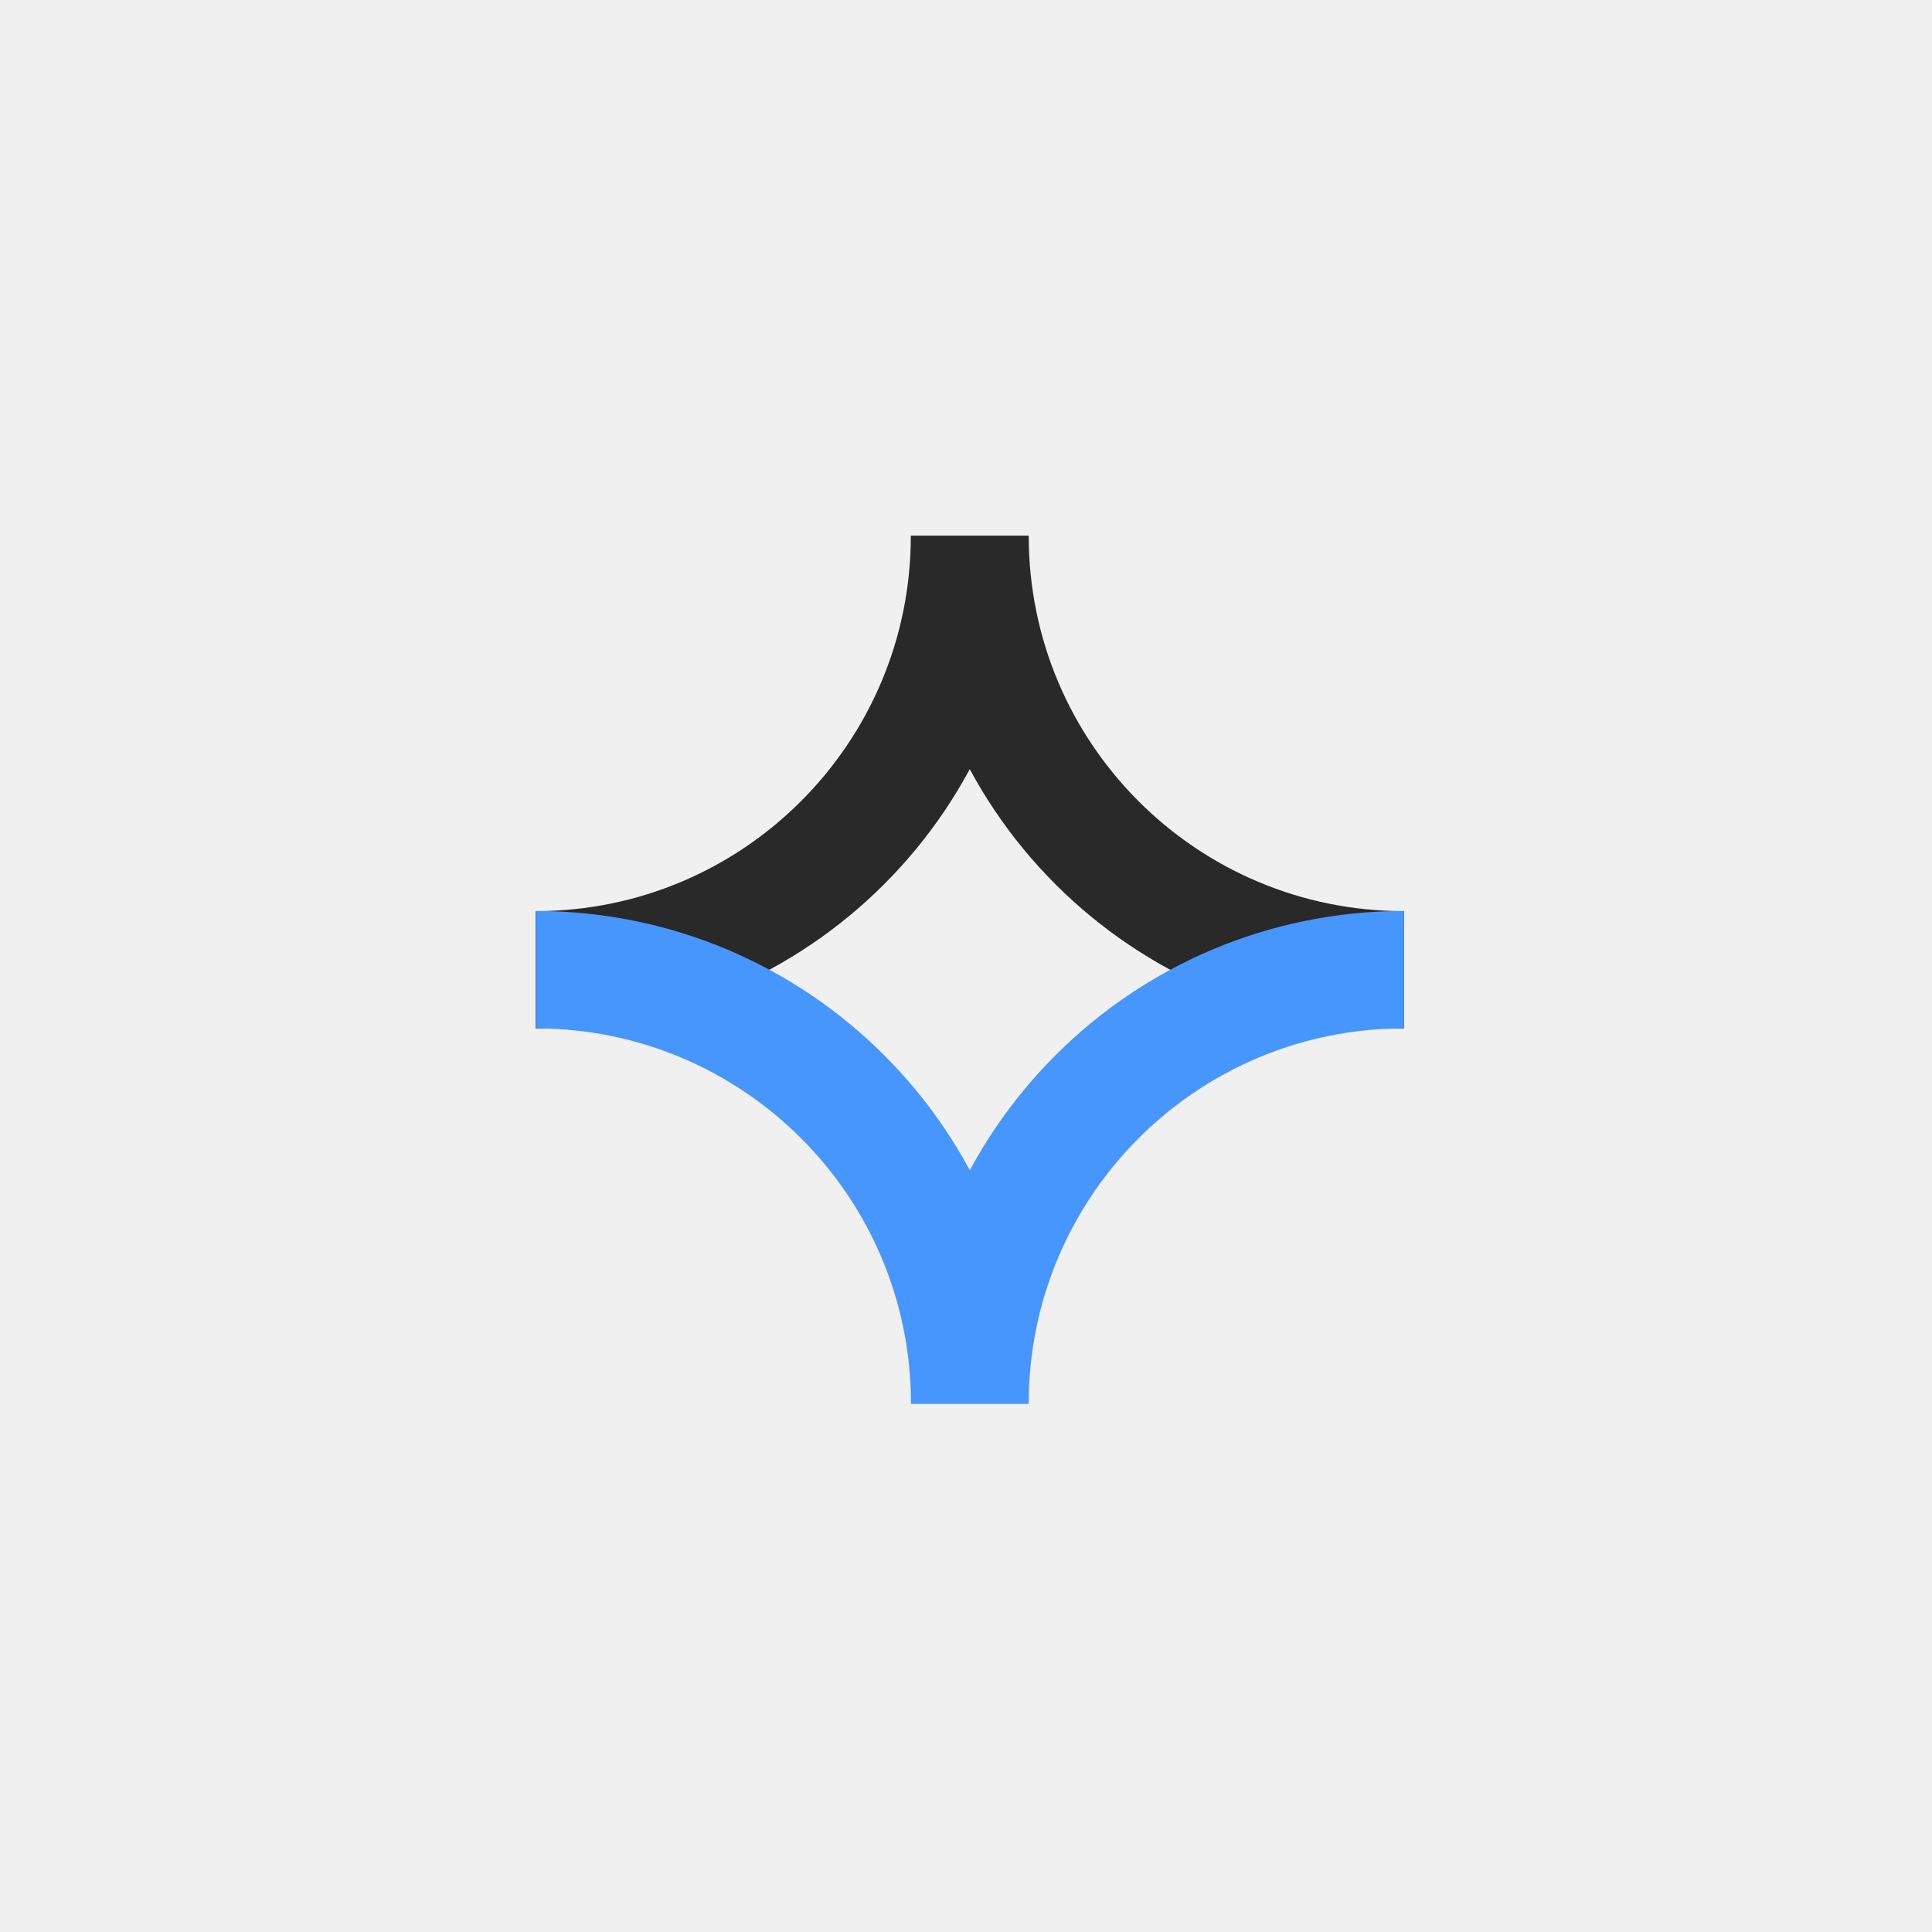
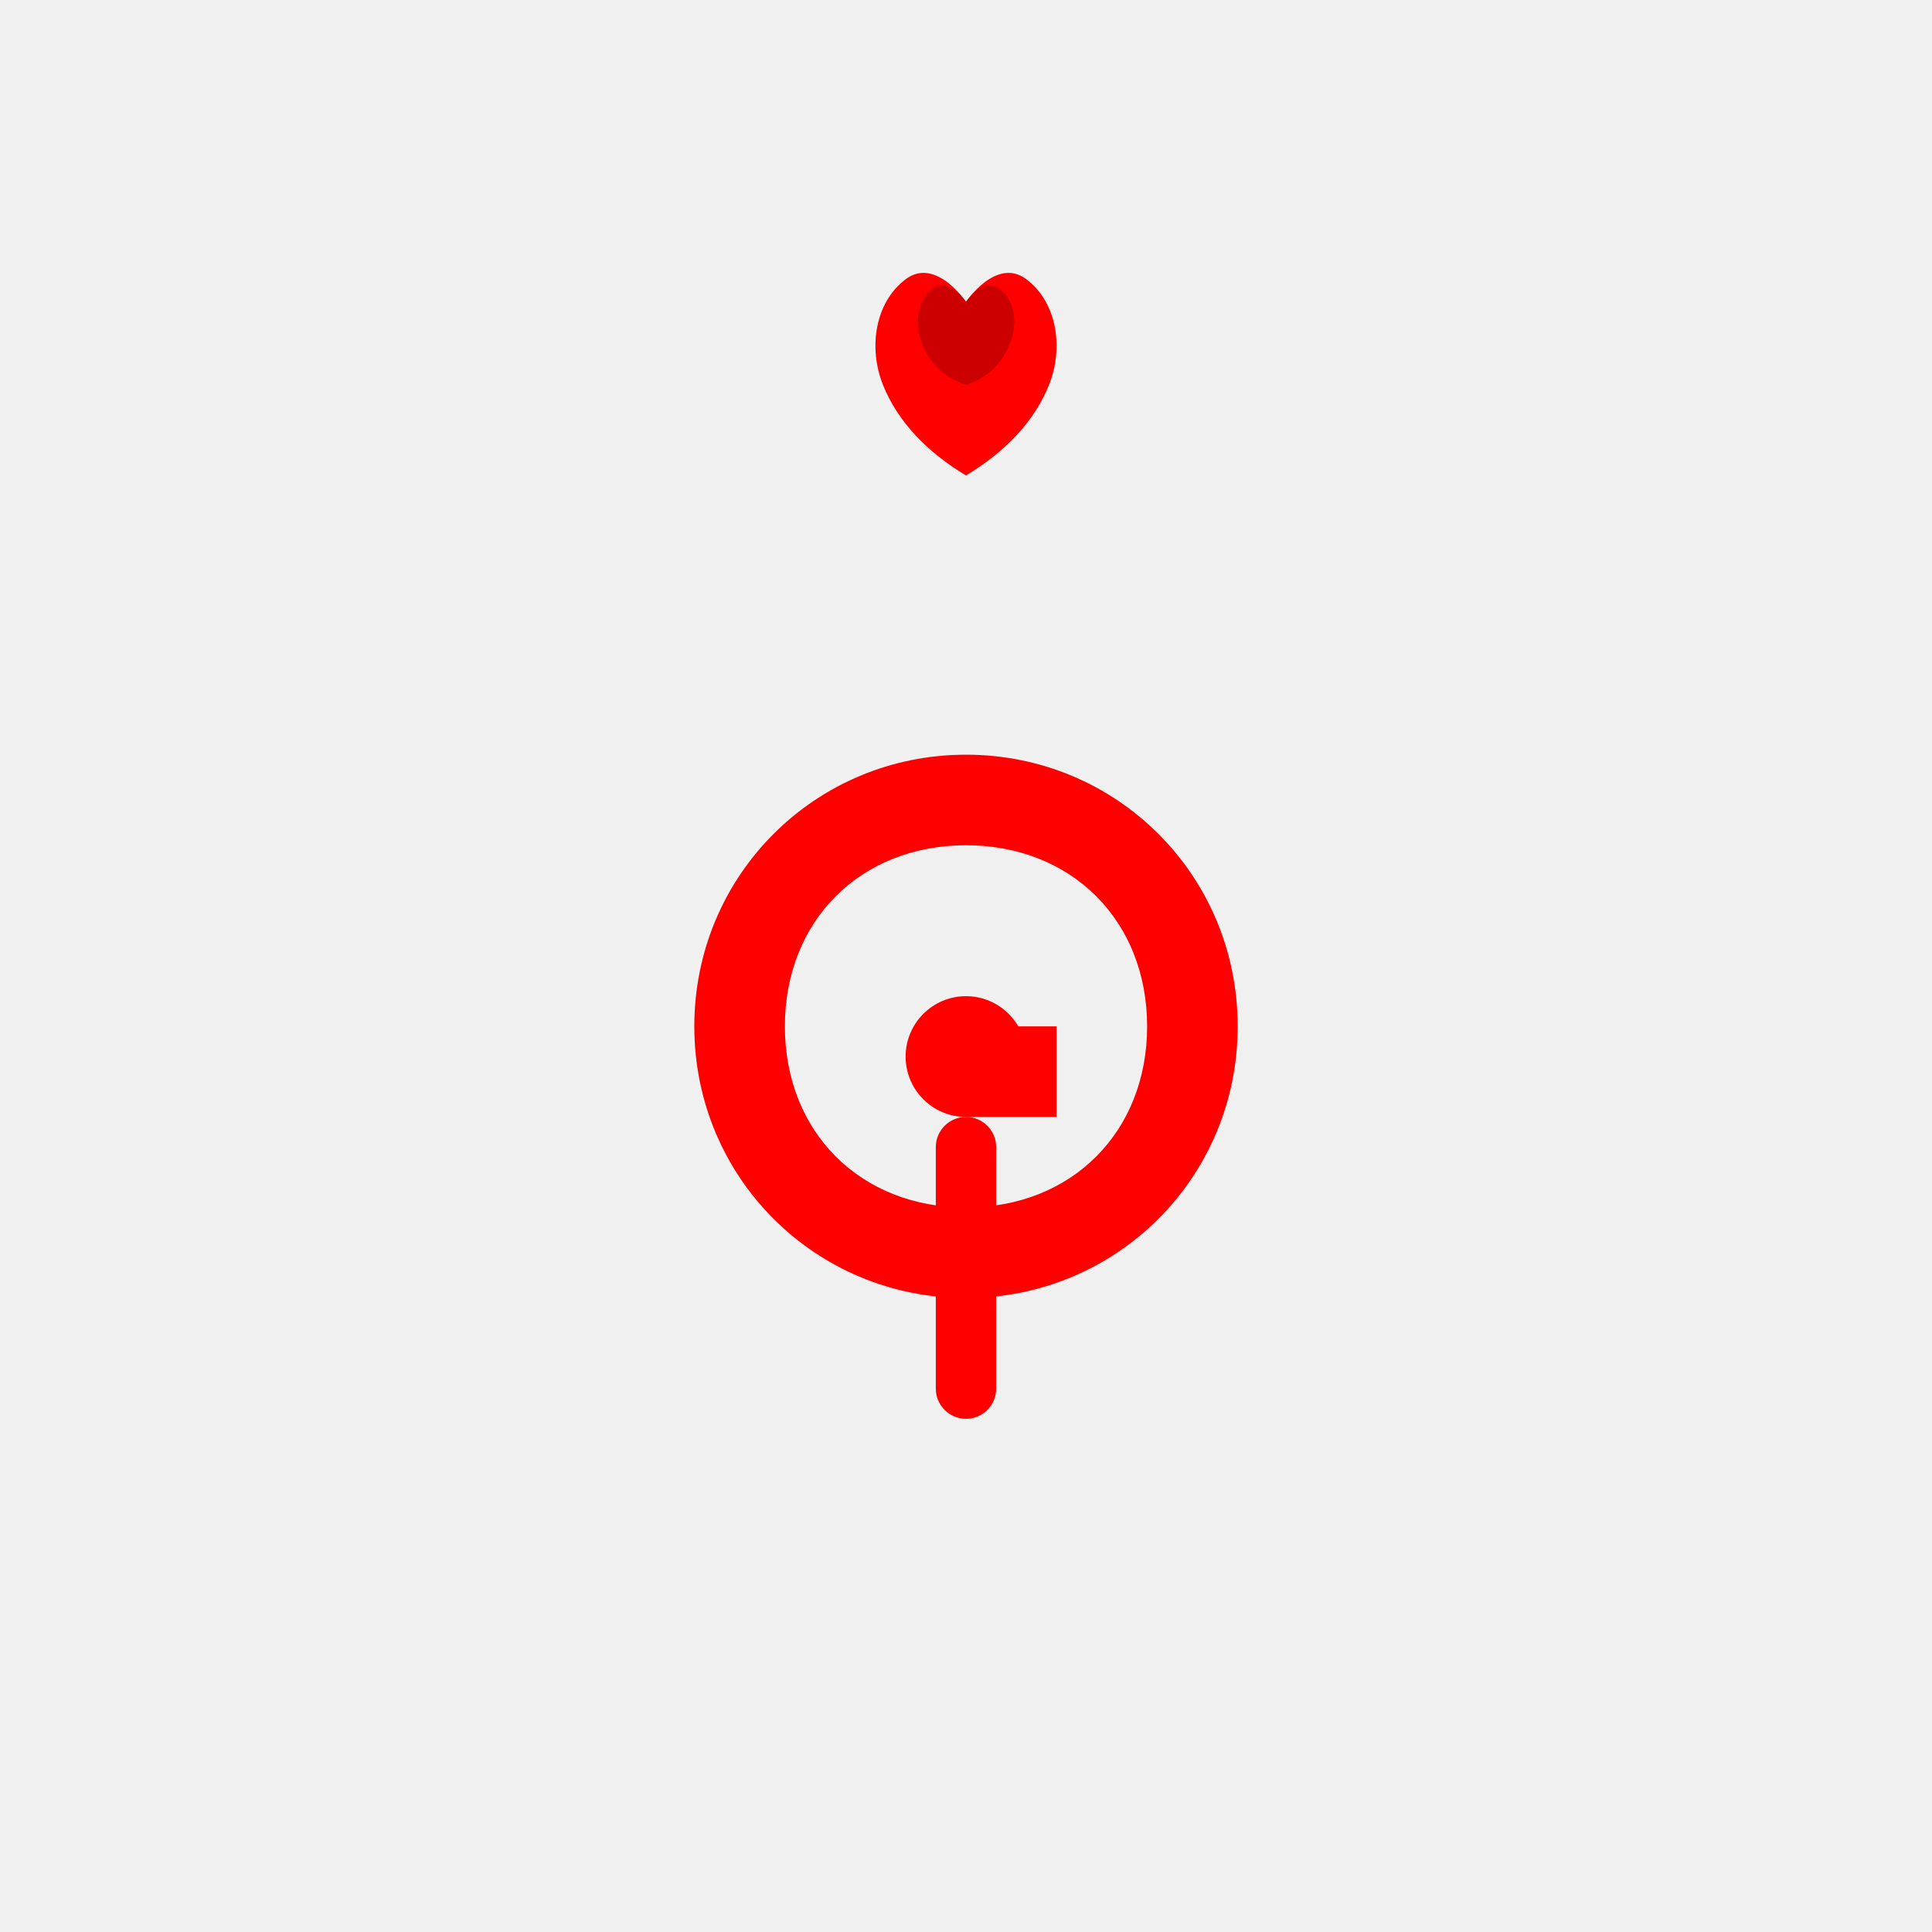
<svg xmlns="http://www.w3.org/2000/svg" viewBox="0 0 256 256" fill="none">
-   <g clip-path="url(#clip0_94_149)">
-     <path d="M136.292 71.001L120.73 71.001C120.73 107.063 149.959 136.292 186.022 136.292L186.022 120.731C158.556 120.731 136.313 98.466 136.313 71.022L136.292 71.001Z" fill="#292929" />
-     <path d="M120.708 71L136.269 71C136.269 107.063 107.041 136.292 70.978 136.292L70.978 120.73C98.444 120.73 120.687 98.466 120.687 71.022L120.708 71Z" fill="#292929" />
-     <path d="M120.709 186L136.27 186C136.291 149.937 107.063 120.709 71 120.709L71 136.27C98.466 136.27 120.709 158.534 120.709 185.978L120.709 186Z" fill="#4796FD" />
-     <path d="M136.291 186L120.73 186C120.73 149.937 149.959 120.709 186.022 120.709L186.022 136.27C158.556 136.27 136.313 158.534 136.313 185.978L136.291 186Z" fill="#4796FD" />
-   </g>
-   <defs>
-     <clipPath id="clip0_94_149">
-       <rect width="115" height="115" fill="white" transform="translate(71 186) rotate(-90)" />
-     </clipPath>
-   </defs>
+   <path d="M128 40C128 40 132 34 136 37C140 40 141 46 139 51C137 56 133 60 128 63C123 60 119 56 117 51C115 46 116 40 120 37C124 34 128 40 128 40Z" fill="#FF0000" />
+   <path d="M128 40C128 40 130 37 132 38C134 39 135 42 134 45C133 48 131 50 128 51C125 50 123 48 122 45C121 42 122 39 124 38C126 37 128 40 128 40Z" fill="#CC0000" />
+   <circle cx="128" cy="140" r="8" fill="#FF0000" />
+   <rect x="124" y="148" width="8" height="40" rx="4" fill="#FF0000" />
+   <path d="M128 100C108 100 92 116 92 136C92 156 108 172 128 172C148 172 164 156 164 136C164 116 148 100 128 100ZM128 160C114 160 104 150 104 136C104 122 114 112 128 112C142 112 152 122 152 136C152 150 142 160 128 160Z" fill="#FF0000" />
+   <path d="M140 136H128V148H140V136Z" fill="#FF0000" />
</svg>
